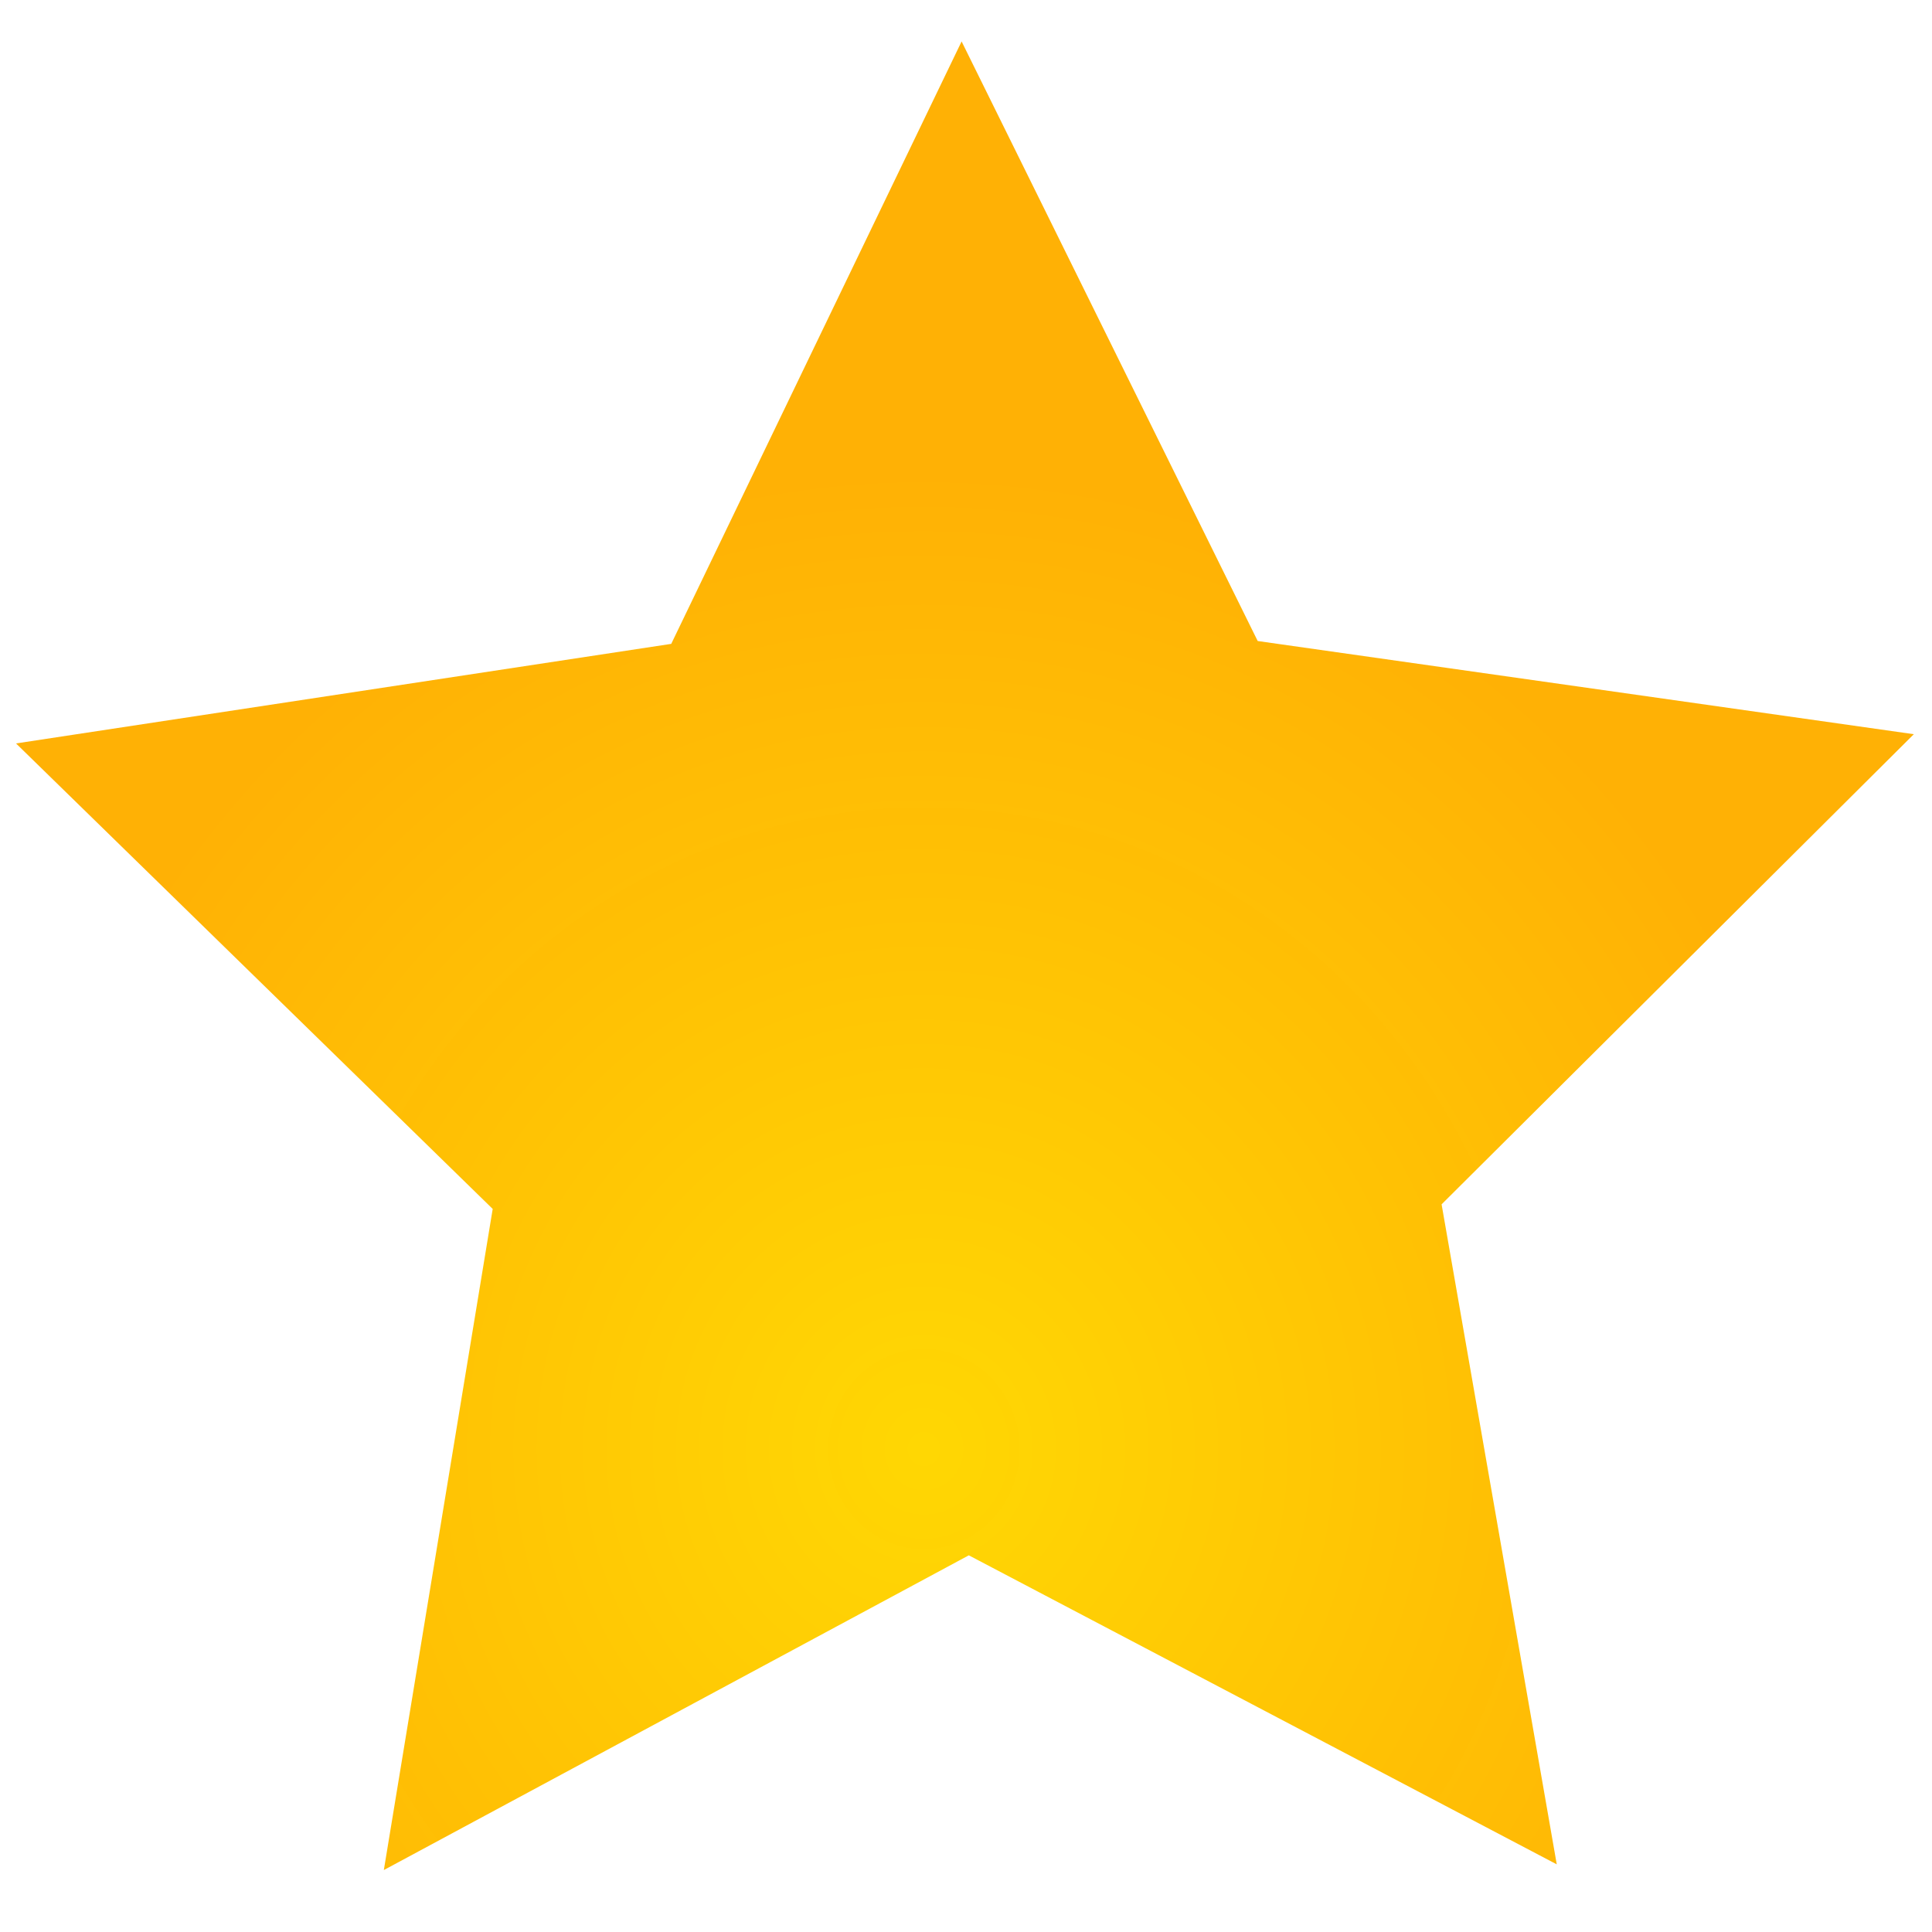
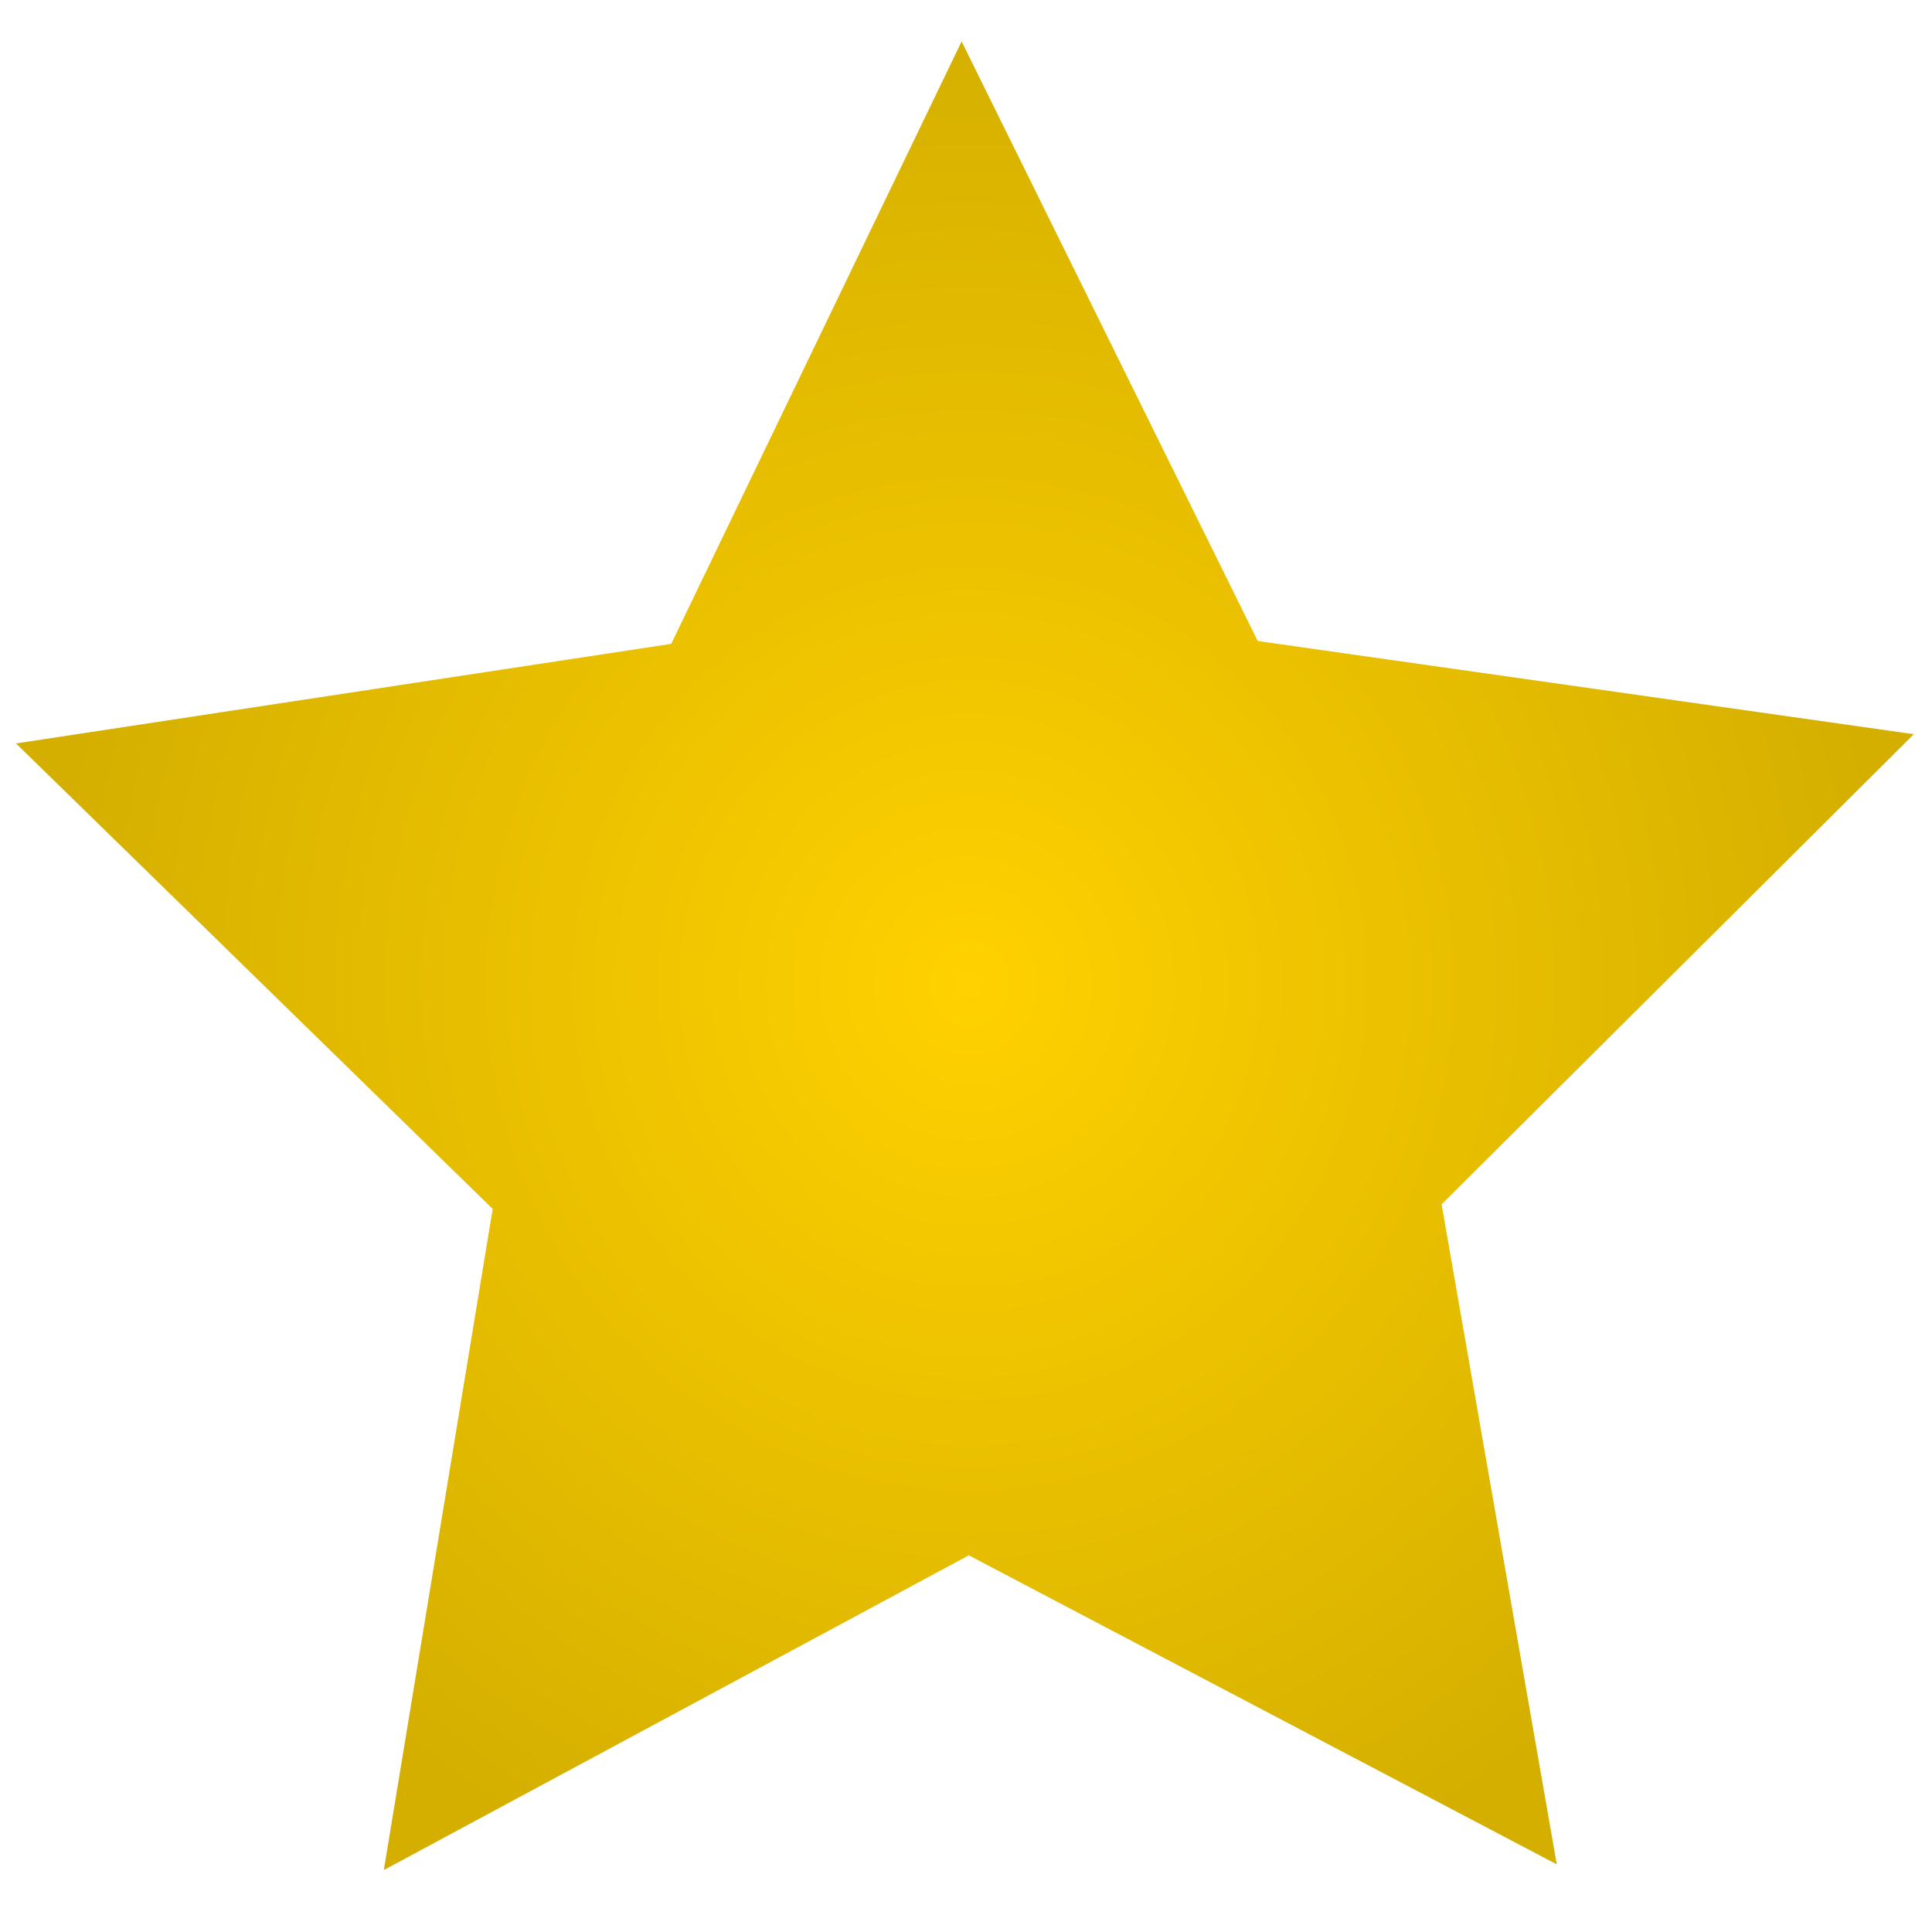
<svg xmlns="http://www.w3.org/2000/svg" xmlns:ns1="http://www.openswatchbook.org/uri/2009/osb" xmlns:xlink="http://www.w3.org/1999/xlink" width="256" height="256" viewBox="0 0 256 256" id="svg2" version="1.1">
  <defs id="defs4">
    <linearGradient id="linearGradient5598">
-       <stop style="stop-color:#ffd700;stop-opacity:0.987" offset="0" id="stop5600" />
-       <stop style="stop-color:#ffb000;stop-opacity:0.98" offset="1" id="stop5602" />
+       <stop style="stop-color:#ffd100;stop-opacity:1" offset="0" id="stop5600" />
+       <stop style="stop-color:#d4af00;stop-opacity:1" offset="1" id="stop5602" />
    </linearGradient>
    <linearGradient id="linearGradient4158" ns1:paint="solid">
      <stop style="stop-color:#ffcc00;stop-opacity:1;" offset="0" id="stop4160" />
    </linearGradient>
-     <radialGradient xlink:href="#linearGradient5598" id="radialGradient5608" cx="-32.175" cy="208.676" fx="-32.175" fy="208.676" r="123.007" gradientTransform="matrix(0.9715781,-0.09255096,0.09584111,1.004847,133.209,31.12035)" gradientUnits="userSpaceOnUse" />
+     <radialGradient xlink:href="#linearGradient5598" id="radialGradient5608" cx="-25.769" cy="149.571" fx="-25.769" fy="149.571" r="123.007" gradientTransform="matrix(0.9715781,-0.09255096,0.09584111,1.004847,133.209,31.12035)" gradientUnits="userSpaceOnUse" />
  </defs>
  <g id="layer1" transform="translate(0,-796.3622)">
    <path style="fill:url(#radialGradient5608);fill-opacity:1;fill-rule:nonzero;stroke:none;stroke-width:1;stroke-linecap:square;stroke-linejoin:miter;stroke-miterlimit:0;stroke-dasharray:none;stroke-dashoffset:0;stroke-opacity:0.016" id="path4140" d="m 208.571,289.505 -79.592,-32.657 -72.024,47.052 6.463,-85.788 -67.006,-53.959 83.586,-20.363 30.612,-80.4 45.196,73.203 85.925,4.269 -55.654,65.605 z" transform="matrix(1.01638,0.09262661,-0.09156958,1.028113,20.80041,726.4351)" />
  </g>
</svg>
